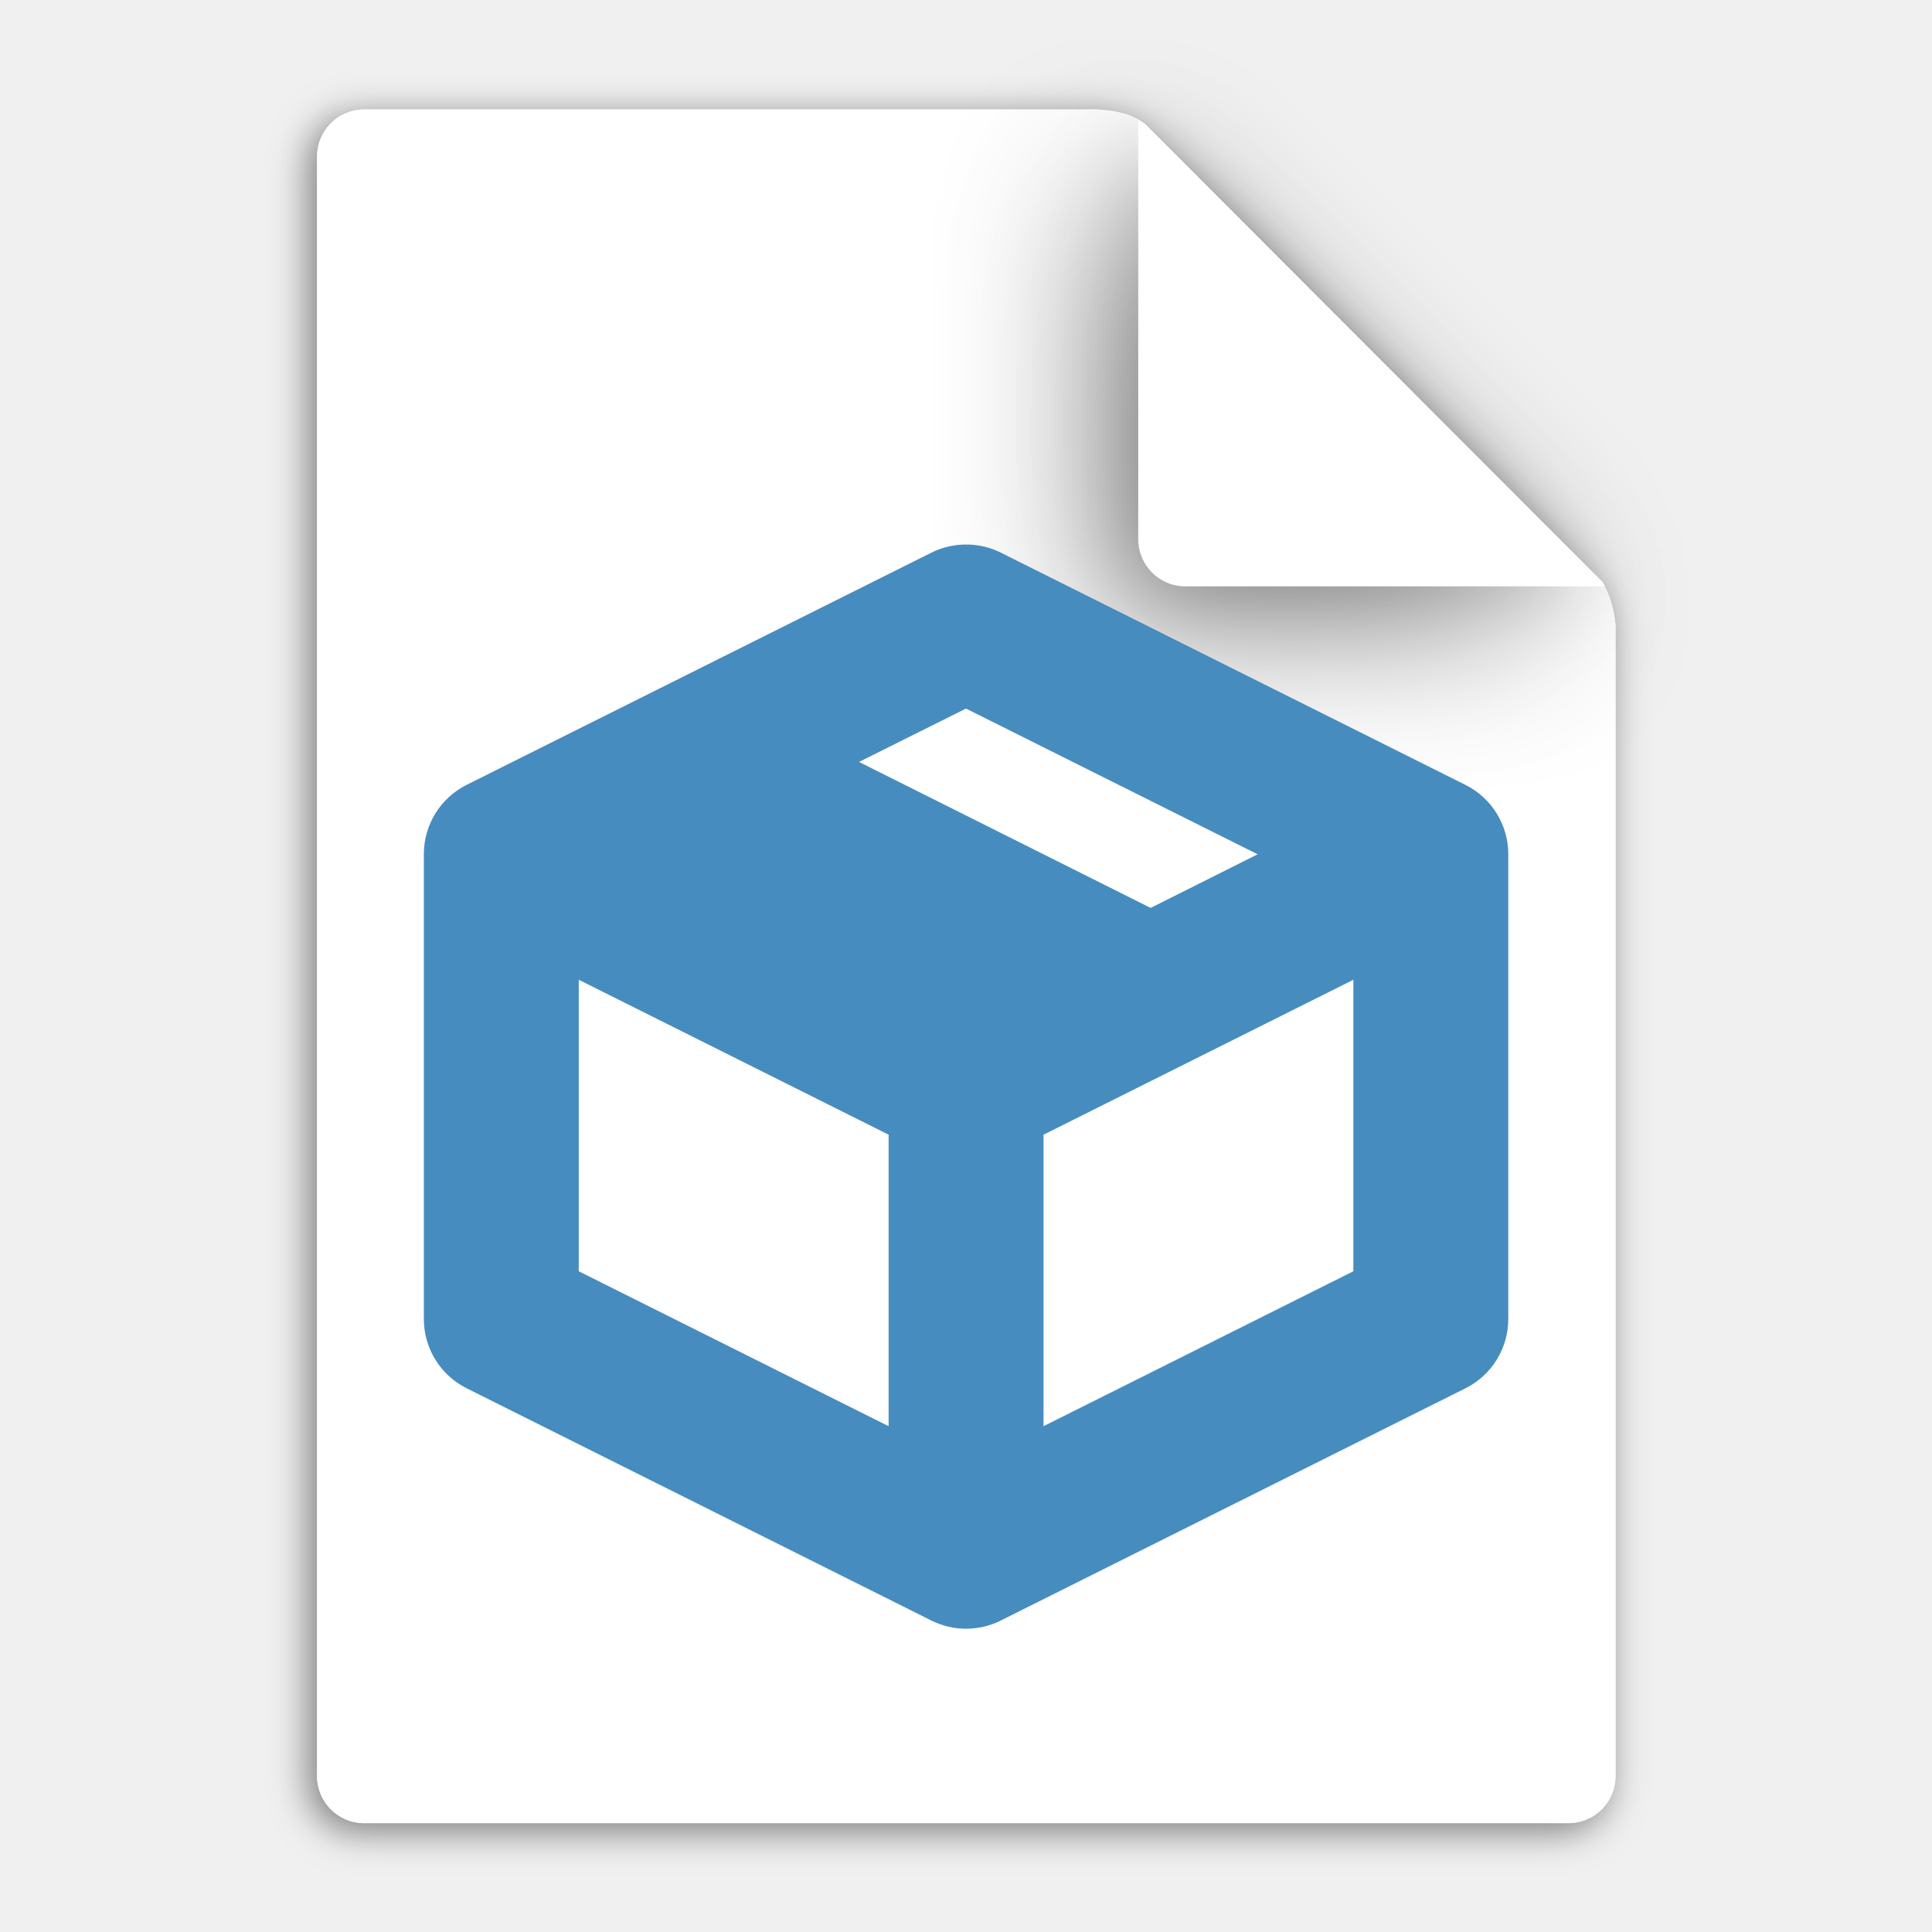
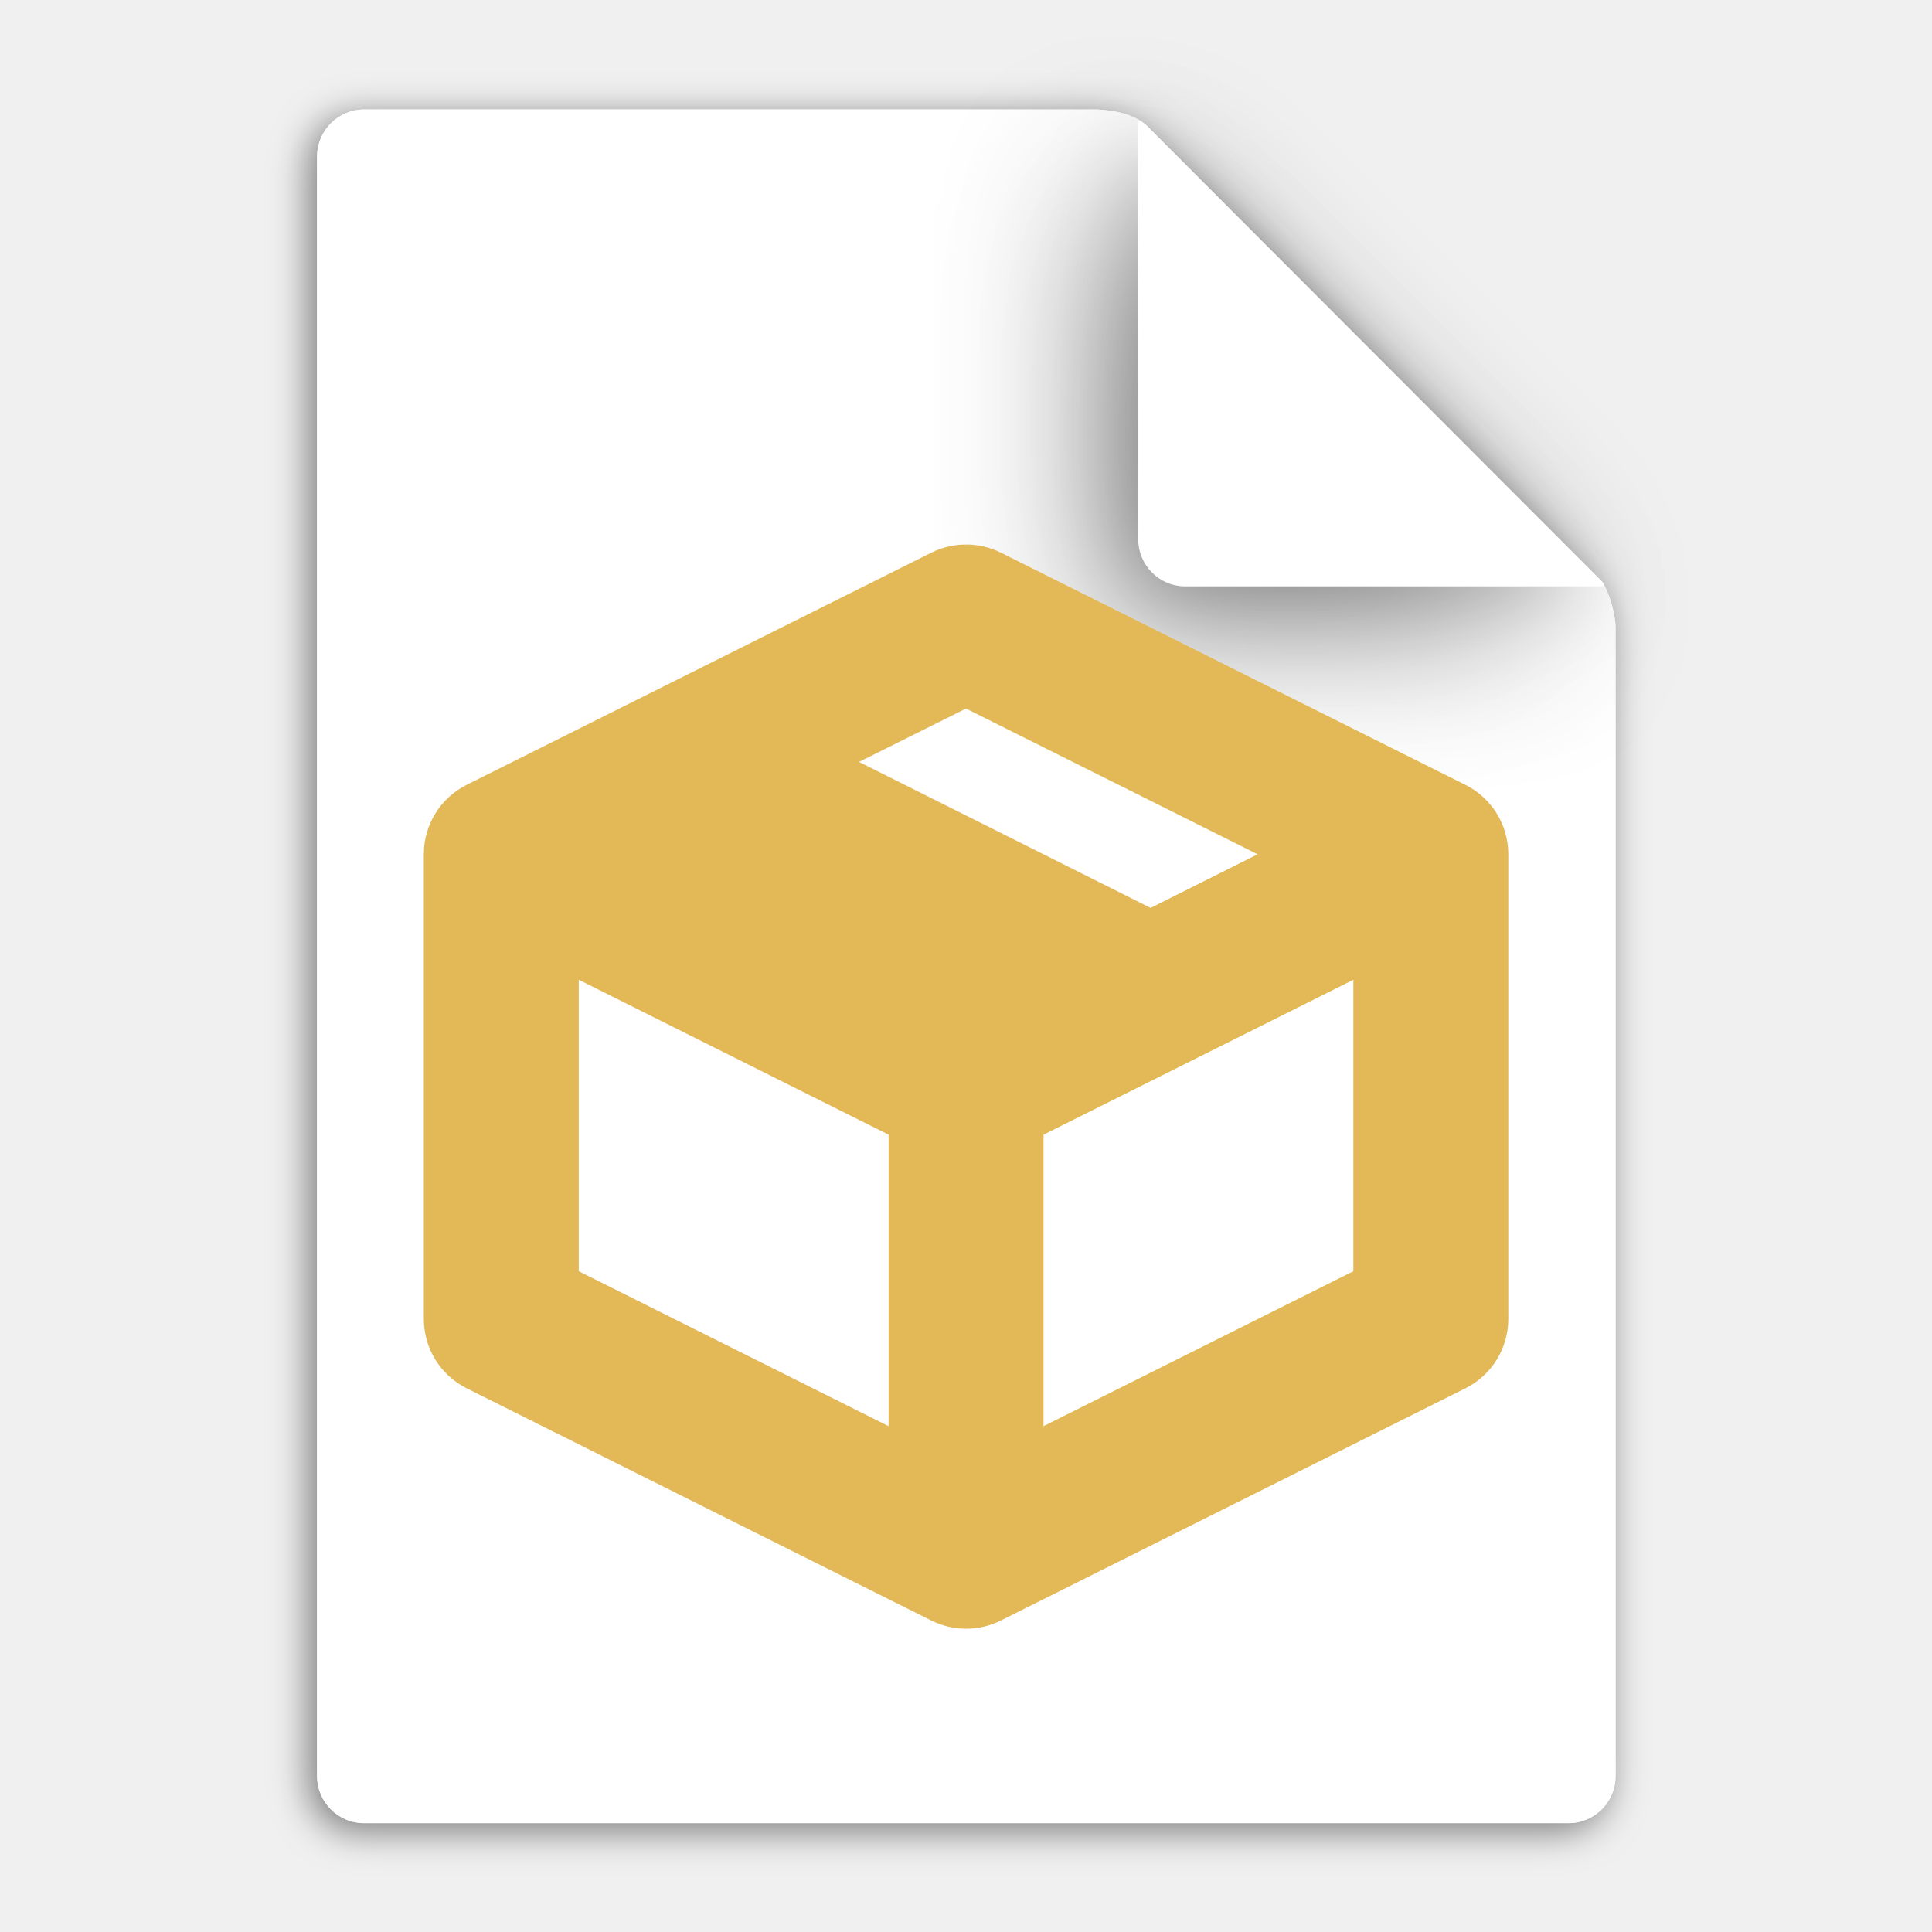
<svg xmlns="http://www.w3.org/2000/svg" width="16" height="16">
  <defs>
    <filter id="a" width="1.076" height="1.057" x="-.041" y="-.026" color-interpolation-filters="sRGB">
      <feFlood flood-color="#000" flood-opacity=".502" result="flood" />
      <feGaussianBlur in="SourceGraphic" result="blur" stdDeviation="10" />
      <feOffset dx="-4" dy="4" in="blur" result="offset" />
      <feComposite in="flood" in2="offset" operator="in" result="comp1" />
      <feComposite in="SourceGraphic" in2="comp1" result="comp2" />
    </filter>
    <filter id="b" width="2.262" height="2.261" x="-.68" y="-.582" color-interpolation-filters="sRGB">
      <feFlood flood-color="#000" flood-opacity=".4" result="flood" />
      <feGaussianBlur in="SourceGraphic" result="blur" stdDeviation="40" />
      <feOffset dx="-20" dy="20" in="blur" result="offset" />
      <feComposite in="flood" in2="offset" operator="in" result="comp1" />
      <feComposite in="SourceGraphic" in2="comp1" result="fbSourceGraphic" />
      <feColorMatrix in="fbSourceGraphic" result="fbSourceGraphicAlpha" values="0 0 0 -1 0 0 0 0 -1 0 0 0 0 -1 0 0 0 0 1 0" />
      <feFlood flood-color="#000" flood-opacity=".2" result="flood" />
      <feGaussianBlur in="fbSourceGraphic" result="blur" stdDeviation="20" />
      <feOffset dx="-4" dy="4" in="blur" result="offset" />
      <feComposite in="flood" in2="offset" operator="in" result="comp1" />
      <feComposite in="fbSourceGraphic" in2="comp1" result="comp2" />
    </filter>
  </defs>
  <path fill="#fff" d="m 193,58 c -13.85,-6.8e-5 -25,11.15 -25,25 v 858 c 0,13.85 11.15,25 25,25 h 638 c 13.85,0 25,-11.15 25,-25 0,0 -0.004,-609.403 -0.006,-609.404 -0.011,-0.54 -0.49,-11.635 -6.799,-23.109 L 727.166,186.282 607.137,66.078 C 600.033,60.162 590.478,58.524 581.41,58.002 Z" filter="url(#a)" transform="scale(.01563)" />
  <path fill="#fff" d="m 603.107,63.297 c -6.476,-3.684 -14.251,-4.866 -21.697,-5.295 L 193,58 c -13.85,-6.8e-5 -25,11.15 -25,25 v 858 c 0,13.85 11.15,25 25,25 h 638 c 13.85,0 25,-11.15 25,-25 0,0 -0.004,-609.403 -0.006,-609.404 -0.011,-0.505 -0.431,-10.253 -5.654,-20.904 H 628.107 c -13.85,0 -25,-11.15 -25,-25 z" transform="scale(.01563)" />
  <path fill="#fff" d="M 603.107,63.297 V 285.691 c 0,13.85 11.15,25 25,25 h 222.232 c -0.359,-0.732 -0.739,-1.468 -1.145,-2.205 L 727.166,186.281 607.137,66.078 c -1.27,-1.058 -2.619,-1.979 -4.029,-2.781 z" filter="url(#b)" transform="scale(.01563)" />
  <path fill="none" d="M0 0H1024V1024H0z" transform="scale(.01563)" />
-   <path fill="#478cbf" fill-rule="evenodd" d="m7.976 4.51a.642.642 0 0 0 -.263.067l-3.849 1.923a.642.642 0 0 0 -.354.574v3.849a.642.642 0 0 0 .354.574l3.85 1.924a.642.642 0 0 0 .573 0l3.85-1.924a.642.642 0 0 0 .354-.574v-3.85a.642.642 0 0 0 -.355-.573l-3.849-1.924a.642.642 0 0 0 -.31-.066zm.024 1.358 2.415 1.207-.886.444-2.415-1.209zm-3.207 2.246 2.566 1.283v2.414l-2.566-1.283zm6.415 0v2.414l-2.566 1.283v-2.414z" />
+   <path fill="#e3b856" fill-rule="evenodd" d="m7.976 4.51a.642.642 0 0 0 -.263.067l-3.849 1.923a.642.642 0 0 0 -.354.574v3.849a.642.642 0 0 0 .354.574l3.85 1.924a.642.642 0 0 0 .573 0l3.85-1.924a.642.642 0 0 0 .354-.574v-3.85a.642.642 0 0 0 -.355-.573l-3.849-1.924a.642.642 0 0 0 -.31-.066zm.024 1.358 2.415 1.207-.886.444-2.415-1.209zm-3.207 2.246 2.566 1.283v2.414l-2.566-1.283zm6.415 0v2.414l-2.566 1.283v-2.414z" />
</svg>
